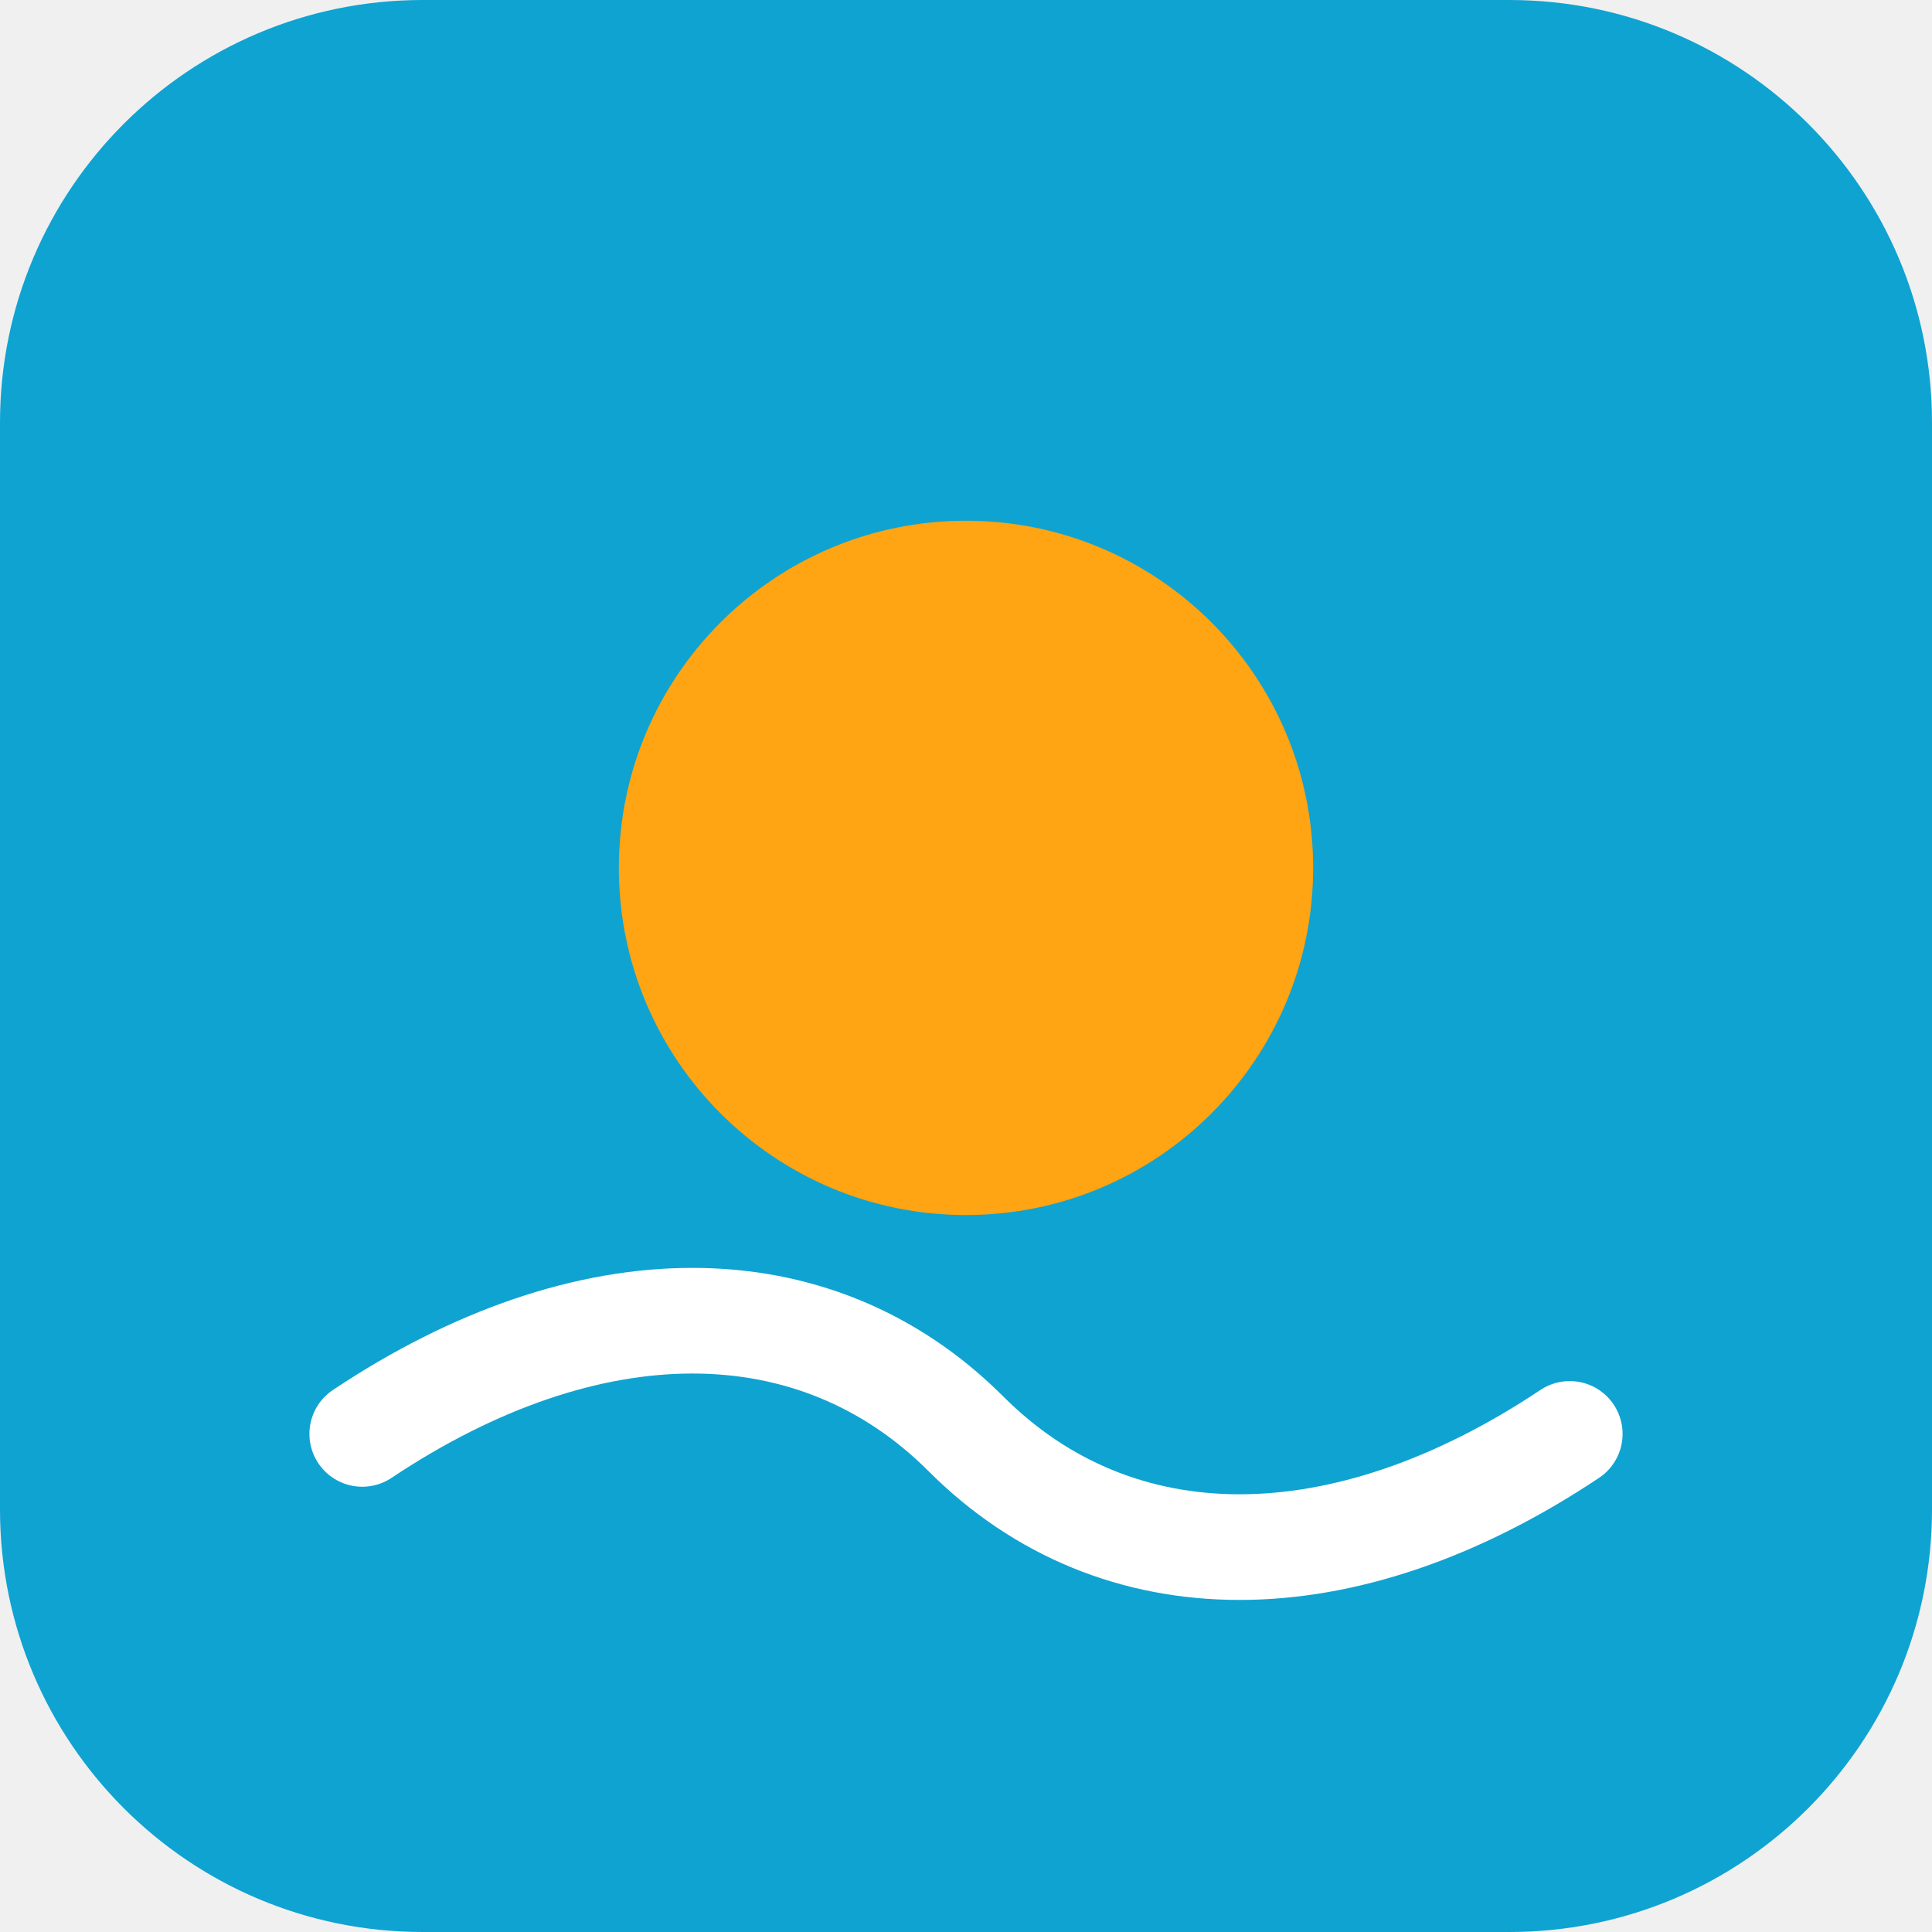
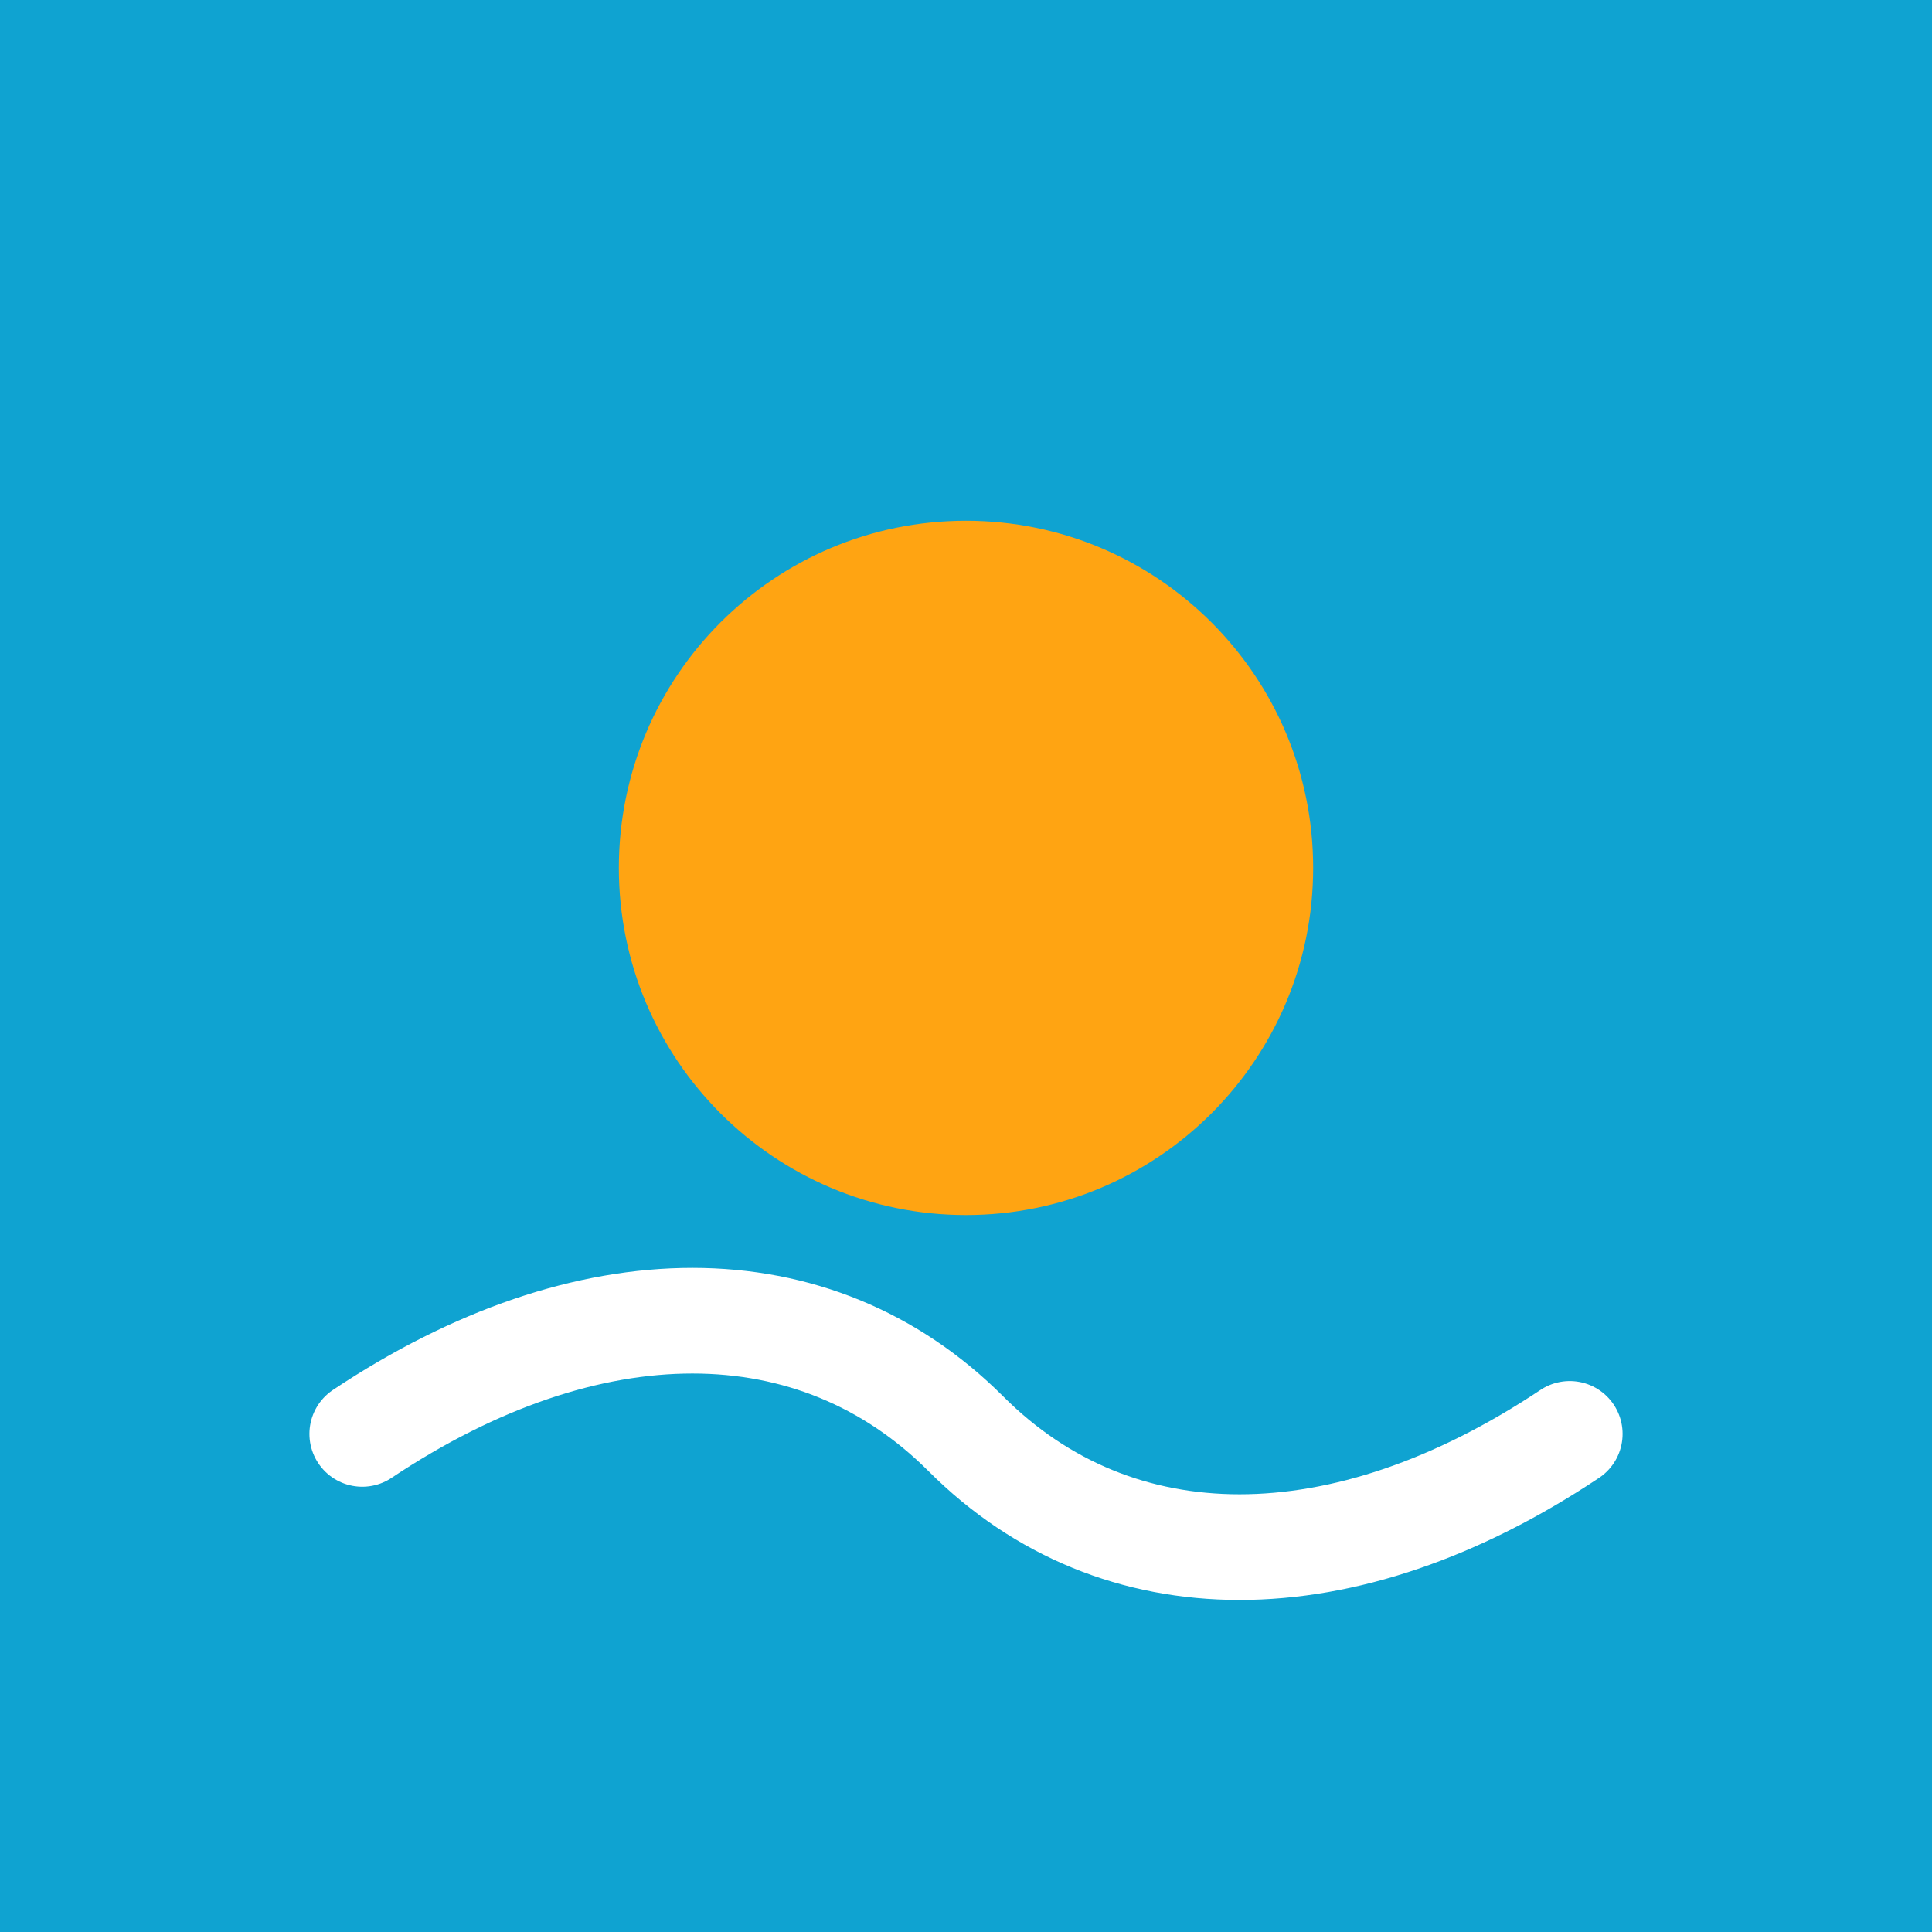
<svg xmlns="http://www.w3.org/2000/svg" viewBox="0 0 512 512">
-   <rect width="512" height="512" rx="112" fill="#0fa3d1" />
-   <circle cx="256" cy="230" r="92" fill="#ffa412" />
-   <path d="M96 380c60-40 120-40 160 0s100 40 160 0" stroke="#fff" stroke-width="28" fill="none" stroke-linecap="round" />
+   <rect width="512" height="512" fill="#0fa3d1" />
+   <g transform="translate(256 256) scale(1) translate(-256 -256)">
+     <circle cx="256" cy="230" r="92" fill="#ffa412" />
+     <path d="M96 380c60-40 120-40 160 0s100 40 160 0" stroke="#fff" stroke-width="28" fill="none" stroke-linecap="round" />
+   </g>
</svg>
